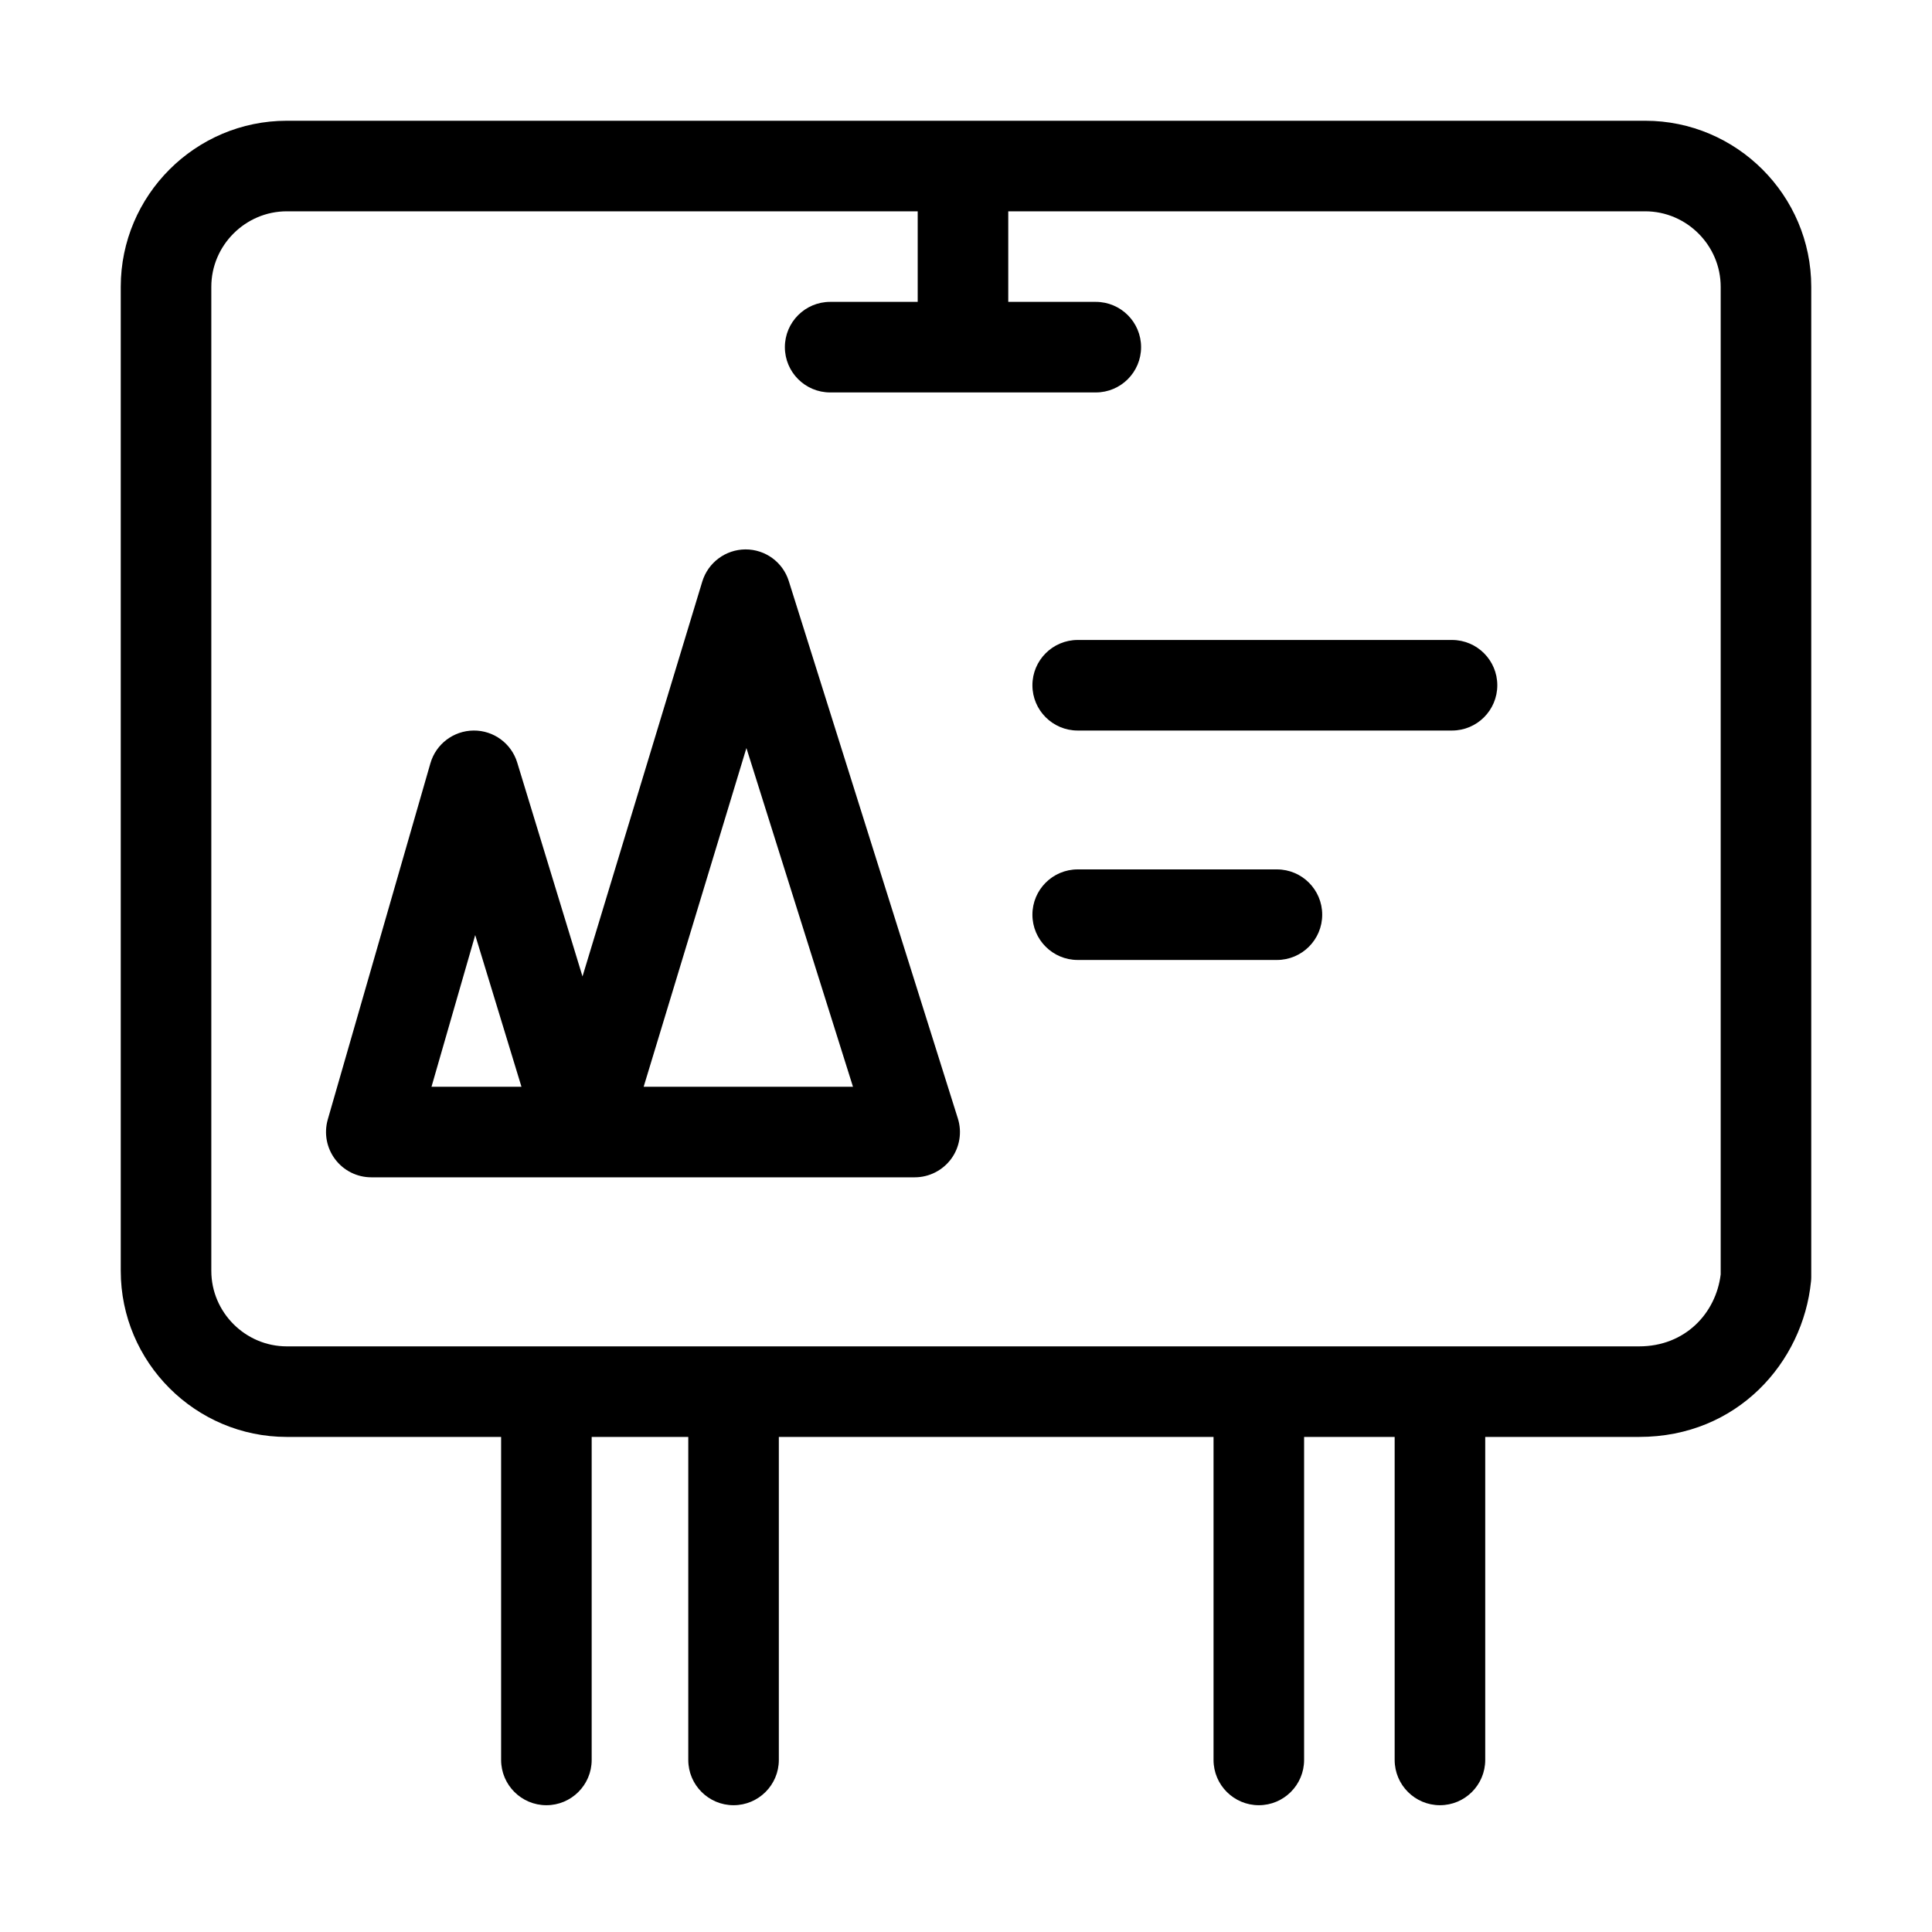
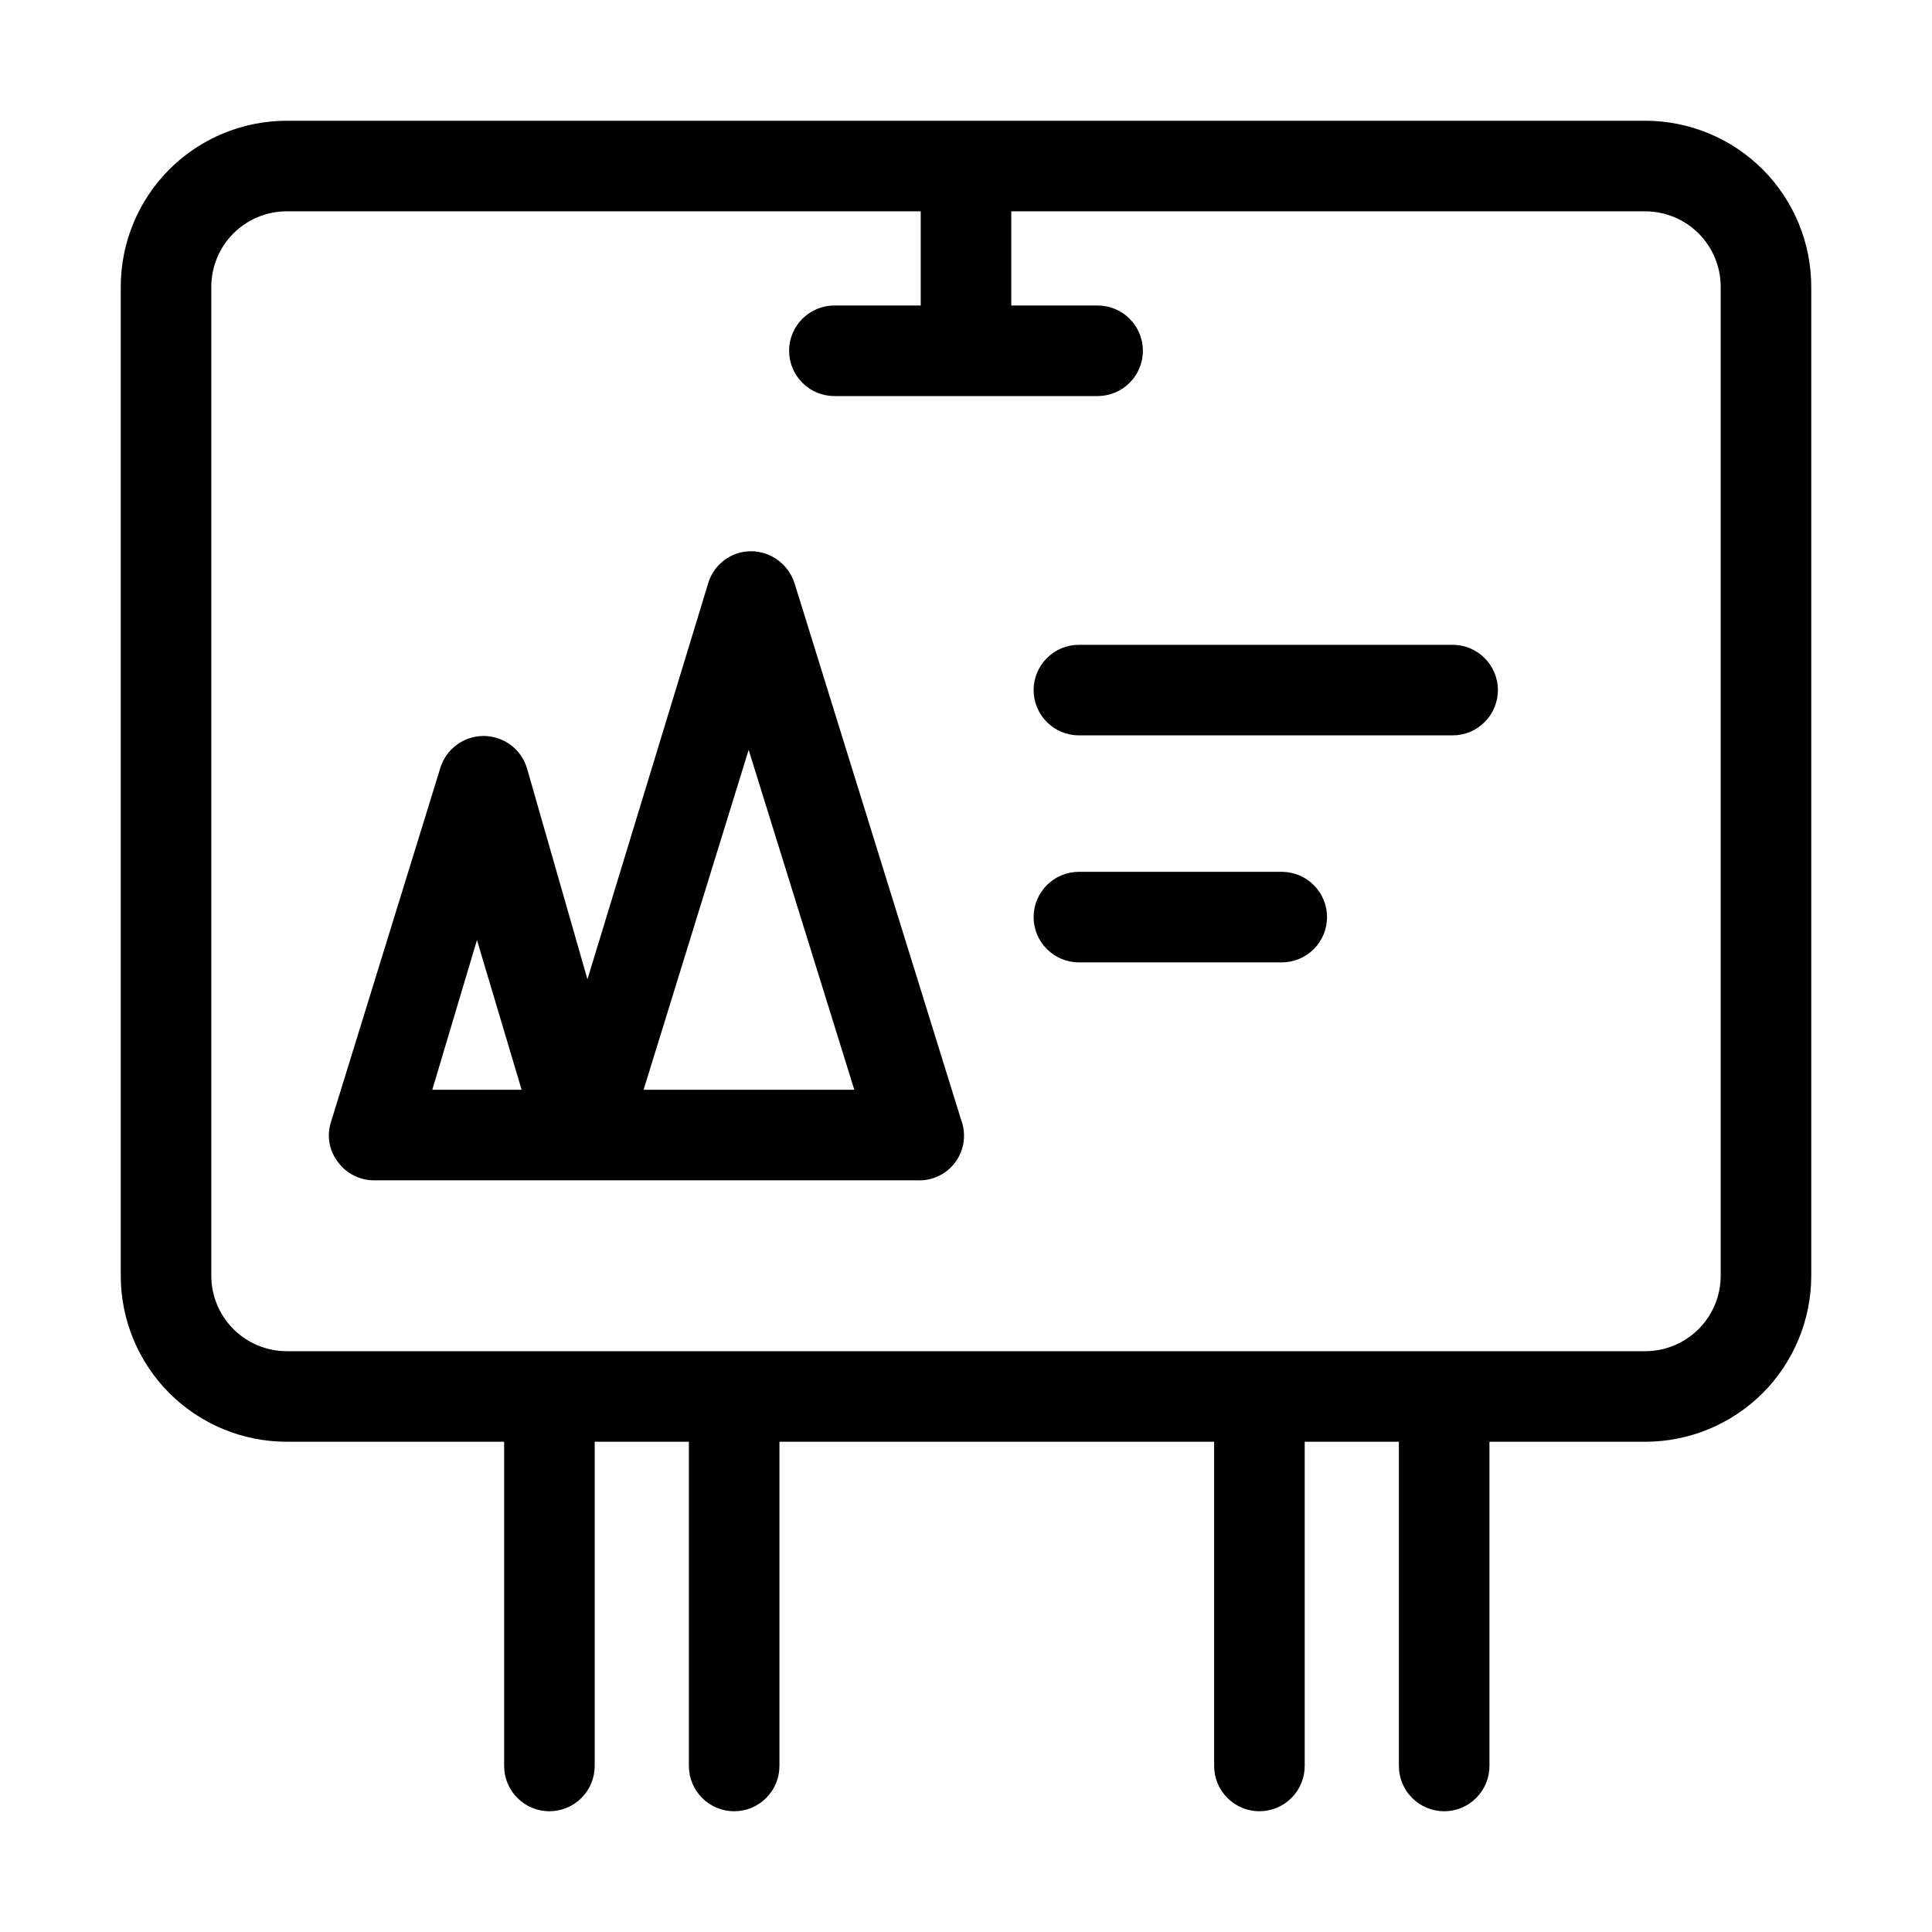
<svg xmlns="http://www.w3.org/2000/svg" width="32" height="32" viewBox="0 0 32 32" fill="none">
-   <path fill-rule="evenodd" clip-rule="evenodd" d="M4.75 3.5C4.064 3.5 3.5 4.064 3.5 4.75V21.05C3.5 21.736 4.064 22.3 4.75 22.3H27.15C27.909 22.3 28.42 21.755 28.5 21.109V4.75C28.5 4.064 27.936 3.5 27.25 3.5H16.7V5H18.15C18.564 5 18.9 5.336 18.9 5.75C18.9 6.164 18.564 6.5 18.15 6.5H13.75C13.336 6.5 13 6.164 13 5.75C13 5.336 13.336 5 13.75 5H15.2V3.5H4.75ZM4.75 2C3.236 2 2 3.236 2 4.75V21.05C2 22.564 3.236 23.8 4.75 23.8H8.3V29.15C8.3 29.564 8.636 29.9 9.05 29.9C9.464 29.9 9.8 29.564 9.8 29.15V23.8H11.4V29.15C11.4 29.564 11.736 29.9 12.15 29.9C12.564 29.9 12.9 29.564 12.9 29.15V23.8H20.1V29.15C20.1 29.564 20.436 29.9 20.85 29.9C21.264 29.9 21.6 29.564 21.6 29.15V23.8H23.1V29.15C23.1 29.564 23.436 29.9 23.85 29.9C24.264 29.9 24.6 29.564 24.6 29.15V23.8H27.15C28.778 23.8 29.862 22.564 29.996 21.225C29.999 21.2 30 21.175 30 21.15V4.75C30 3.236 28.764 2 27.25 2H4.75ZM12.346 9.1C12.675 9.098 12.967 9.311 13.065 9.625L15.865 18.525C15.937 18.753 15.896 19.001 15.755 19.194C15.613 19.386 15.389 19.5 15.15 19.5H9.651C9.65 19.5 9.65 19.5 9.649 19.5H6.15C5.914 19.5 5.692 19.389 5.551 19.201C5.409 19.013 5.364 18.769 5.429 18.542L7.129 12.642C7.221 12.323 7.512 12.103 7.844 12.1C8.176 12.097 8.47 12.313 8.567 12.631L9.648 16.173L11.632 9.632C11.728 9.318 12.017 9.102 12.346 9.1ZM8.637 18L7.871 15.488L7.147 18H8.637ZM10.661 18H14.128L12.363 12.39L10.661 18ZM17.1 11.35C17.1 10.936 17.436 10.6 17.85 10.6H24.05C24.464 10.6 24.8 10.936 24.8 11.35C24.8 11.764 24.464 12.1 24.05 12.1H17.85C17.436 12.1 17.1 11.764 17.1 11.35ZM17.1 15.15C17.1 14.736 17.436 14.4 17.85 14.4H21.15C21.564 14.4 21.9 14.736 21.9 15.15C21.9 15.564 21.564 15.9 21.15 15.9H17.85C17.436 15.9 17.1 15.564 17.1 15.15Z" fill="black" />
+   <path d="M13.16 9.66C13.111 9.507 13.015 9.373 12.886 9.278C12.757 9.183 12.601 9.131 12.44 9.13C12.28 9.13 12.125 9.181 11.997 9.277C11.869 9.373 11.775 9.507 11.73 9.66L9.73 16.22L8.73 12.73C8.685 12.574 8.59 12.437 8.46 12.34C8.33 12.243 8.172 12.19 8.01 12.19C7.848 12.19 7.69 12.243 7.56 12.34C7.43 12.437 7.335 12.574 7.29 12.73L5.48 18.59C5.445 18.701 5.438 18.82 5.458 18.935C5.479 19.05 5.528 19.158 5.6 19.25C5.669 19.344 5.76 19.42 5.864 19.472C5.968 19.524 6.083 19.551 6.2 19.55H15.2C15.322 19.555 15.443 19.529 15.553 19.475C15.662 19.422 15.757 19.342 15.828 19.243C15.899 19.144 15.945 19.029 15.961 18.908C15.977 18.787 15.963 18.664 15.92 18.55L13.16 9.66ZM7.16 18.05L7.9 15.57L8.64 18.05H7.16ZM10.66 18.05L12.4 12.42L14.15 18.05H10.66Z" fill="black" />
+   <path d="M24.06 10.68H17.87C17.671 10.68 17.48 10.759 17.34 10.9C17.199 11.04 17.12 11.231 17.12 11.43C17.12 11.629 17.199 11.82 17.34 11.96C17.48 12.101 17.671 12.18 17.87 12.18H24.06C24.259 12.18 24.45 12.101 24.59 11.96C24.731 11.82 24.81 11.629 24.81 11.43C24.81 11.231 24.731 11.04 24.59 10.9C24.45 10.759 24.259 10.68 24.06 10.68Z" fill="black" />
+   <path d="M21.23 14.44H17.87C17.671 14.44 17.48 14.519 17.34 14.66C17.199 14.8 17.12 14.991 17.12 15.19C17.12 15.389 17.199 15.58 17.34 15.72C17.48 15.861 17.671 15.94 17.87 15.94H21.23C21.429 15.94 21.62 15.861 21.76 15.72C21.901 15.58 21.98 15.389 21.98 15.19C21.98 14.991 21.901 14.8 21.76 14.66C21.62 14.519 21.429 14.44 21.23 14.44Z" fill="black" />
+   <path d="M27.25 2H4.75C4.021 2 3.321 2.29 2.805 2.805C2.29 3.321 2 4.021 2 4.75V21.13C2 21.859 2.29 22.559 2.805 23.075C3.321 23.59 4.021 23.88 4.75 23.88H8.35V29.25C8.35 29.449 8.429 29.64 8.57 29.78C8.71 29.921 8.901 30 9.1 30C9.299 30 9.49 29.921 9.63 29.78C9.771 29.64 9.85 29.449 9.85 29.25V23.88H11.41V29.25C11.41 29.449 11.489 29.64 11.63 29.78C11.77 29.921 11.961 30 12.16 30C12.359 30 12.55 29.921 12.69 29.78C12.831 29.64 12.91 29.449 12.91 29.25V23.88H20.11V29.25C20.11 29.449 20.189 29.64 20.33 29.78C20.47 29.921 20.661 30 20.86 30C21.059 30 21.25 29.921 21.39 29.78C21.531 29.64 21.61 29.449 21.61 29.25V23.88H23.17V29.25C23.17 29.449 23.249 29.64 23.39 29.78C23.53 29.921 23.721 30 23.92 30C24.119 30 24.31 29.921 24.45 29.78C24.591 29.64 24.67 29.449 24.67 29.25V23.88H27.25C27.979 23.88 28.679 23.59 29.195 23.075C29.71 22.559 30 21.859 30 21.13V4.75C30 4.021 29.71 3.321 29.195 2.805C28.679 2.29 27.979 2 27.25 2ZM28.5 21.13C28.5 21.462 28.368 21.779 28.134 22.014C27.899 22.248 27.581 22.38 27.25 22.38H4.75C4.418 22.38 4.101 22.248 3.866 22.014C3.632 21.779 3.5 21.462 3.5 21.13V4.75C3.5 4.418 3.632 4.101 3.866 3.866C4.101 3.632 4.418 3.5 4.75 3.5H15.25V5.06H13.82C13.621 5.06 13.43 5.139 13.29 5.28C13.149 5.42 13.07 5.611 13.07 5.81C13.07 6.009 13.149 6.2 13.29 6.34C13.43 6.481 13.621 6.56 13.82 6.56H18.18C18.379 6.56 18.57 6.481 18.71 6.34C18.851 6.2 18.93 6.009 18.93 5.81C18.93 5.611 18.851 5.42 18.71 5.28C18.57 5.139 18.379 5.06 18.18 5.06H16.75V3.5H27.25C27.581 3.5 27.899 3.632 28.134 3.866C28.368 4.101 28.5 4.418 28.5 4.75V21.13Z" fill="black" />
</svg>
